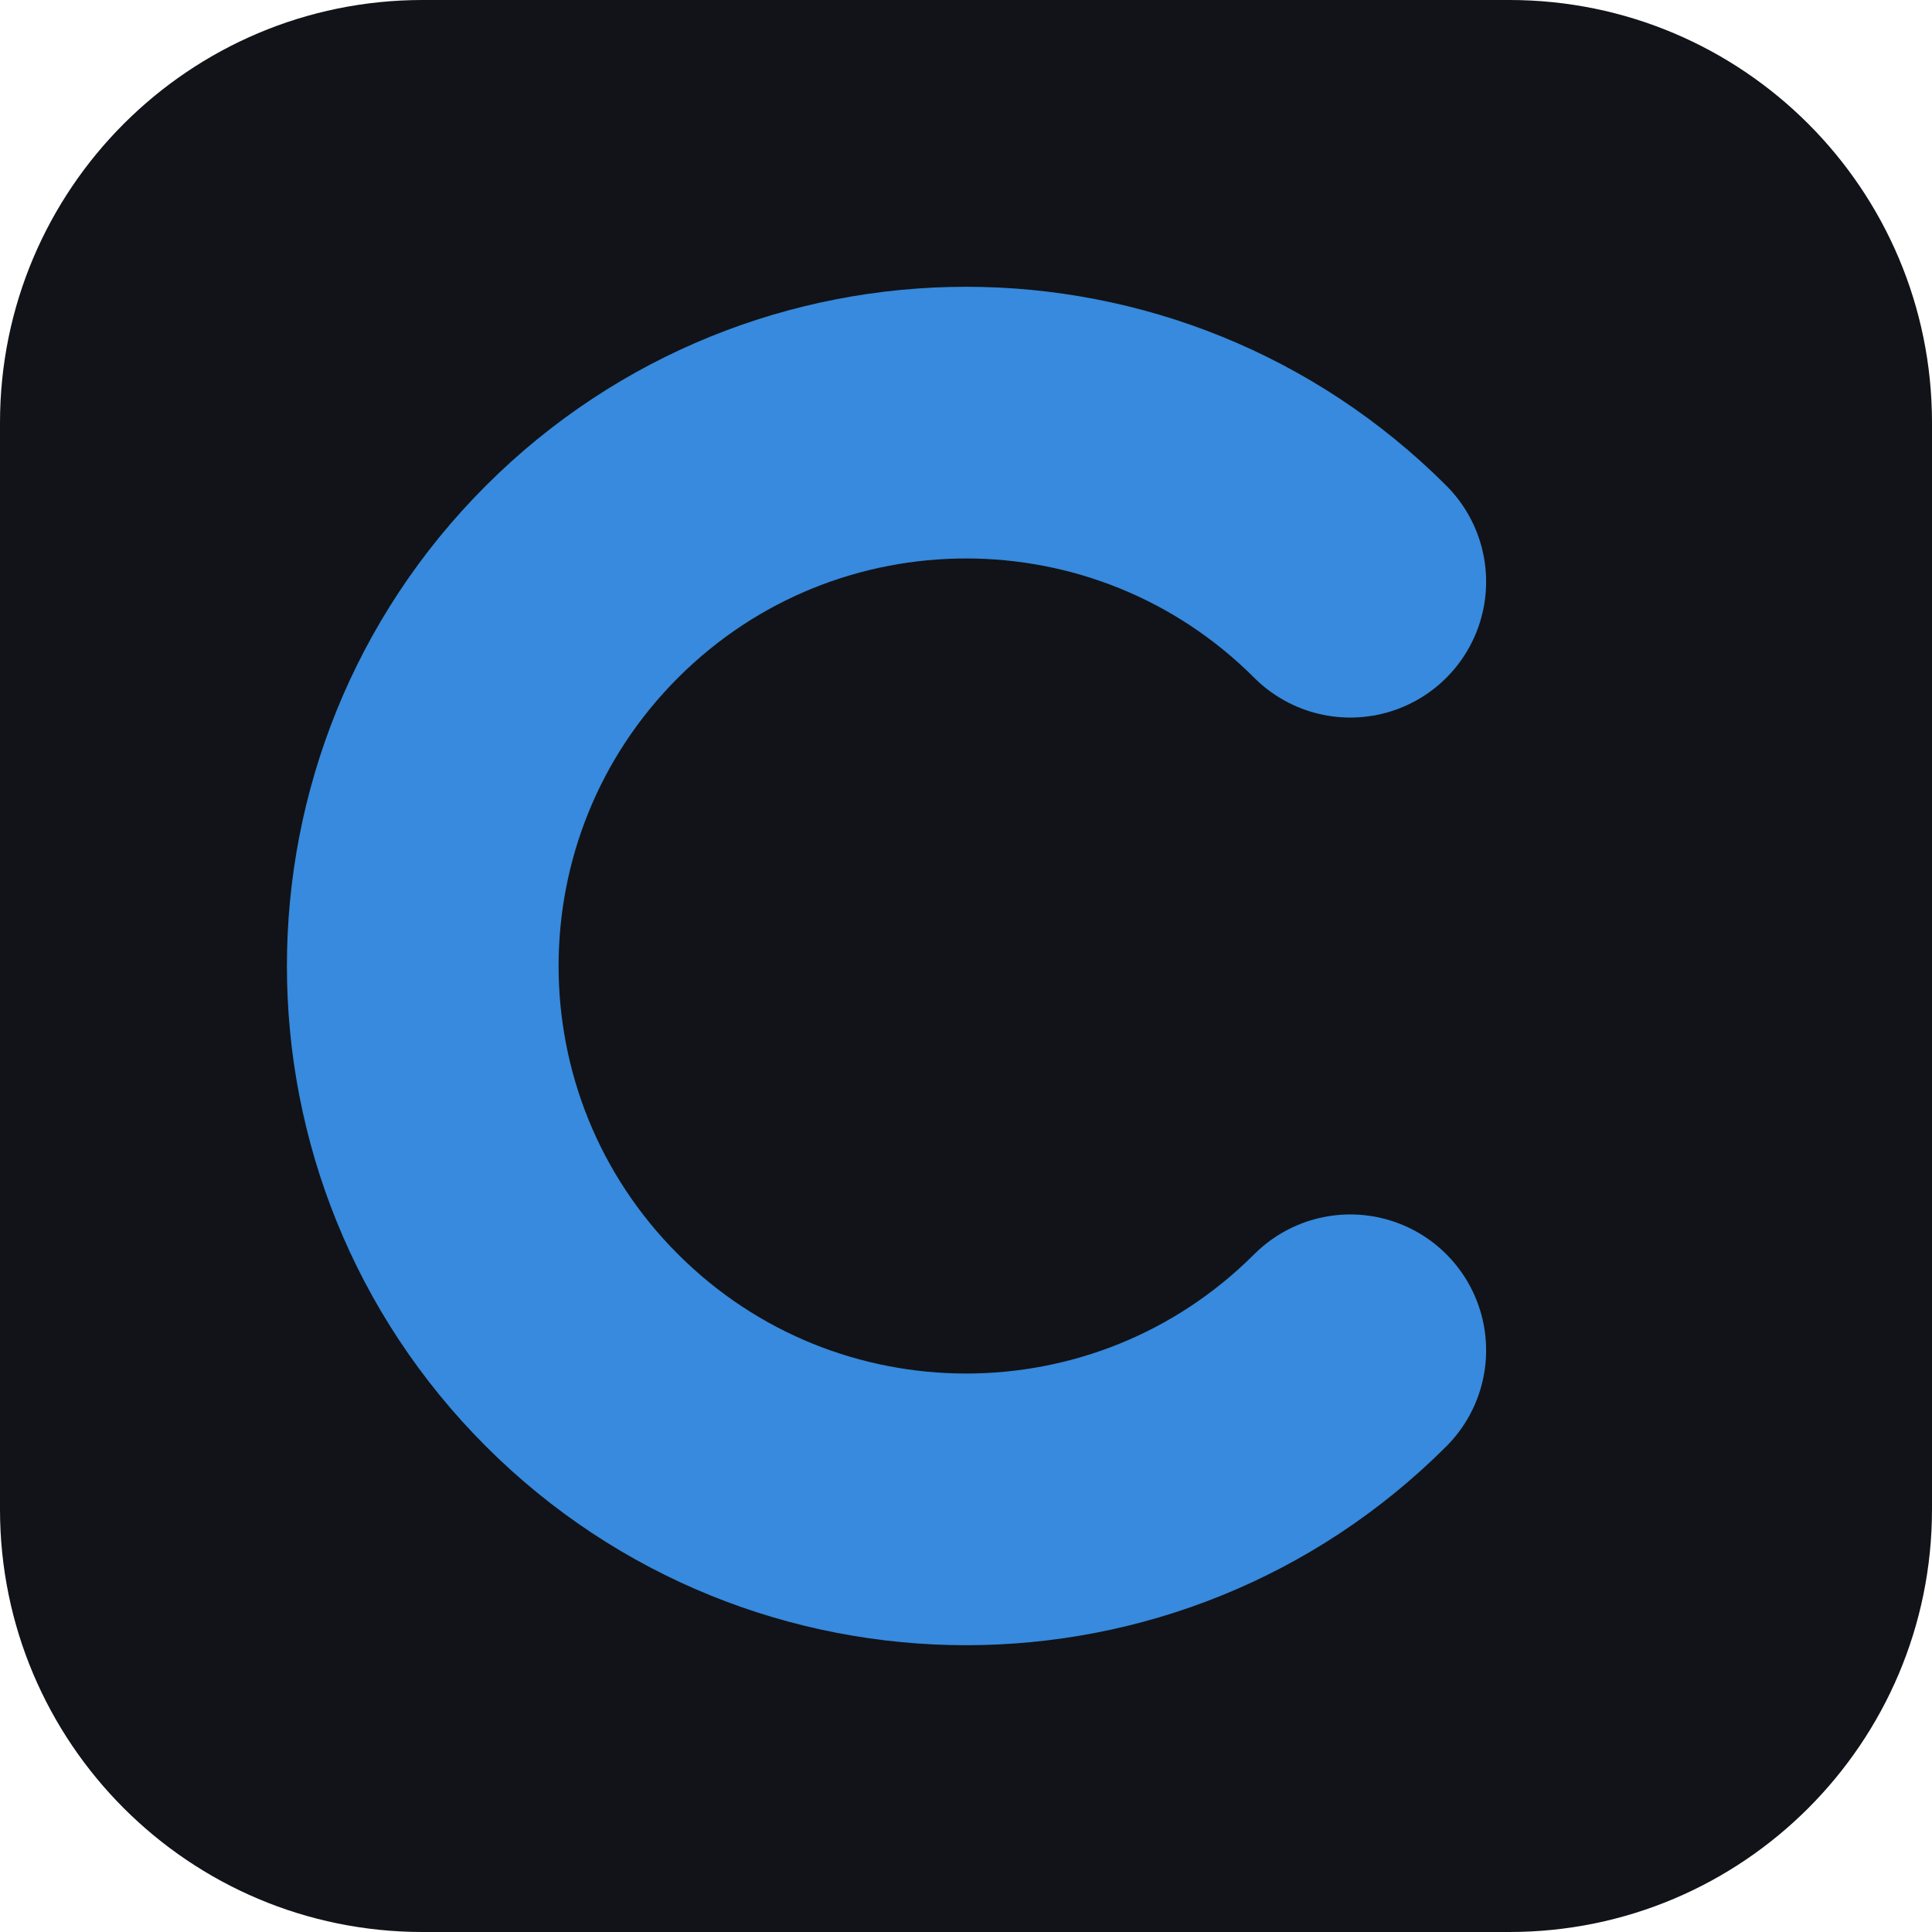
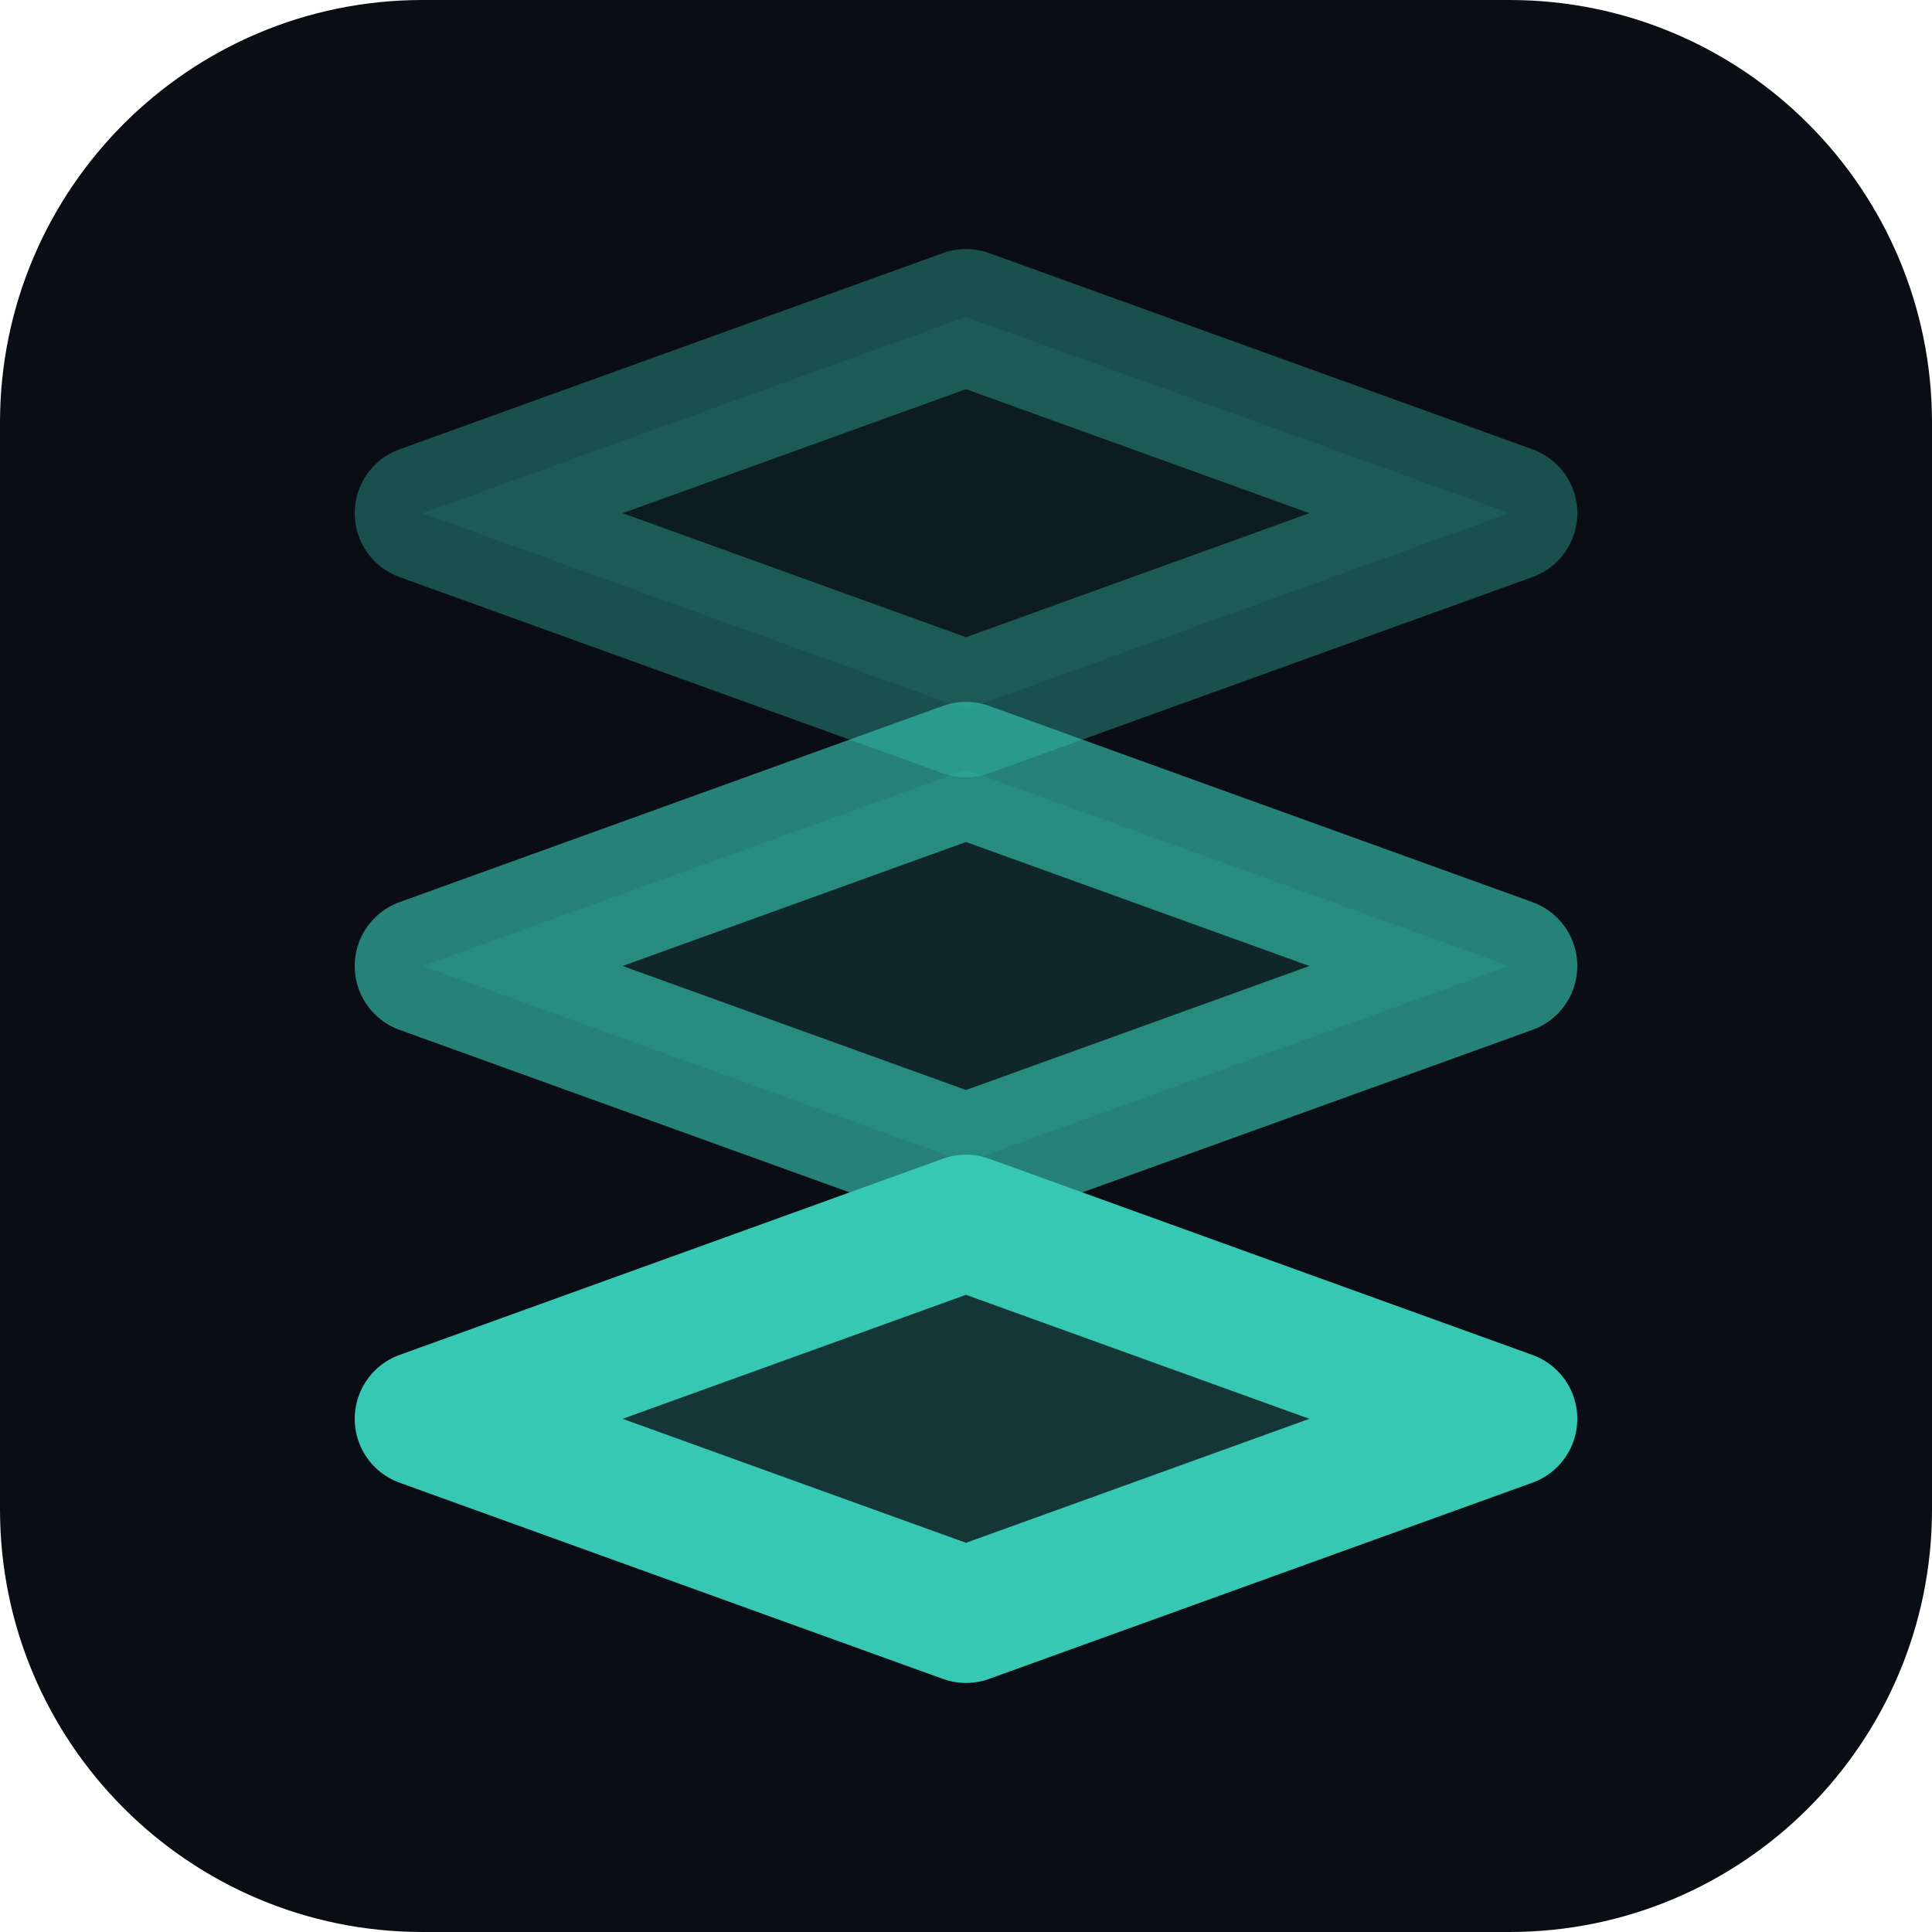
<svg xmlns="http://www.w3.org/2000/svg" viewBox="0 0 64 64" width="64" height="64" role="img" aria-label="Central Hub">
-   <rect width="64" height="64" rx="14" fill="#111318" />
-   <path d="M44.73 19.27A18 18 0 1 0 44.73 44.73" fill="none" stroke="#378ADD" stroke-width="9" stroke-linecap="round" />
+   <rect width="64" height="64" rx="14" fill="#0a0d14" />
+   <g fill="#37c8b4" stroke="#37c8b4" stroke-width="4.5" stroke-linejoin="round">
+     <path d="M32 40.5 L50 47 L32 53.5 L14 47 Z" fill-opacity=".22" />
+     <path d="M32 25.5 L50 32 L32 38.5 L14 32 Z" fill-opacity=".14" stroke-opacity=".62" />
+     <path d="M32 10.5 L50 17 L32 23.5 L14 17 Z" fill-opacity=".08" stroke-opacity=".36" />
+   </g>
</svg>
